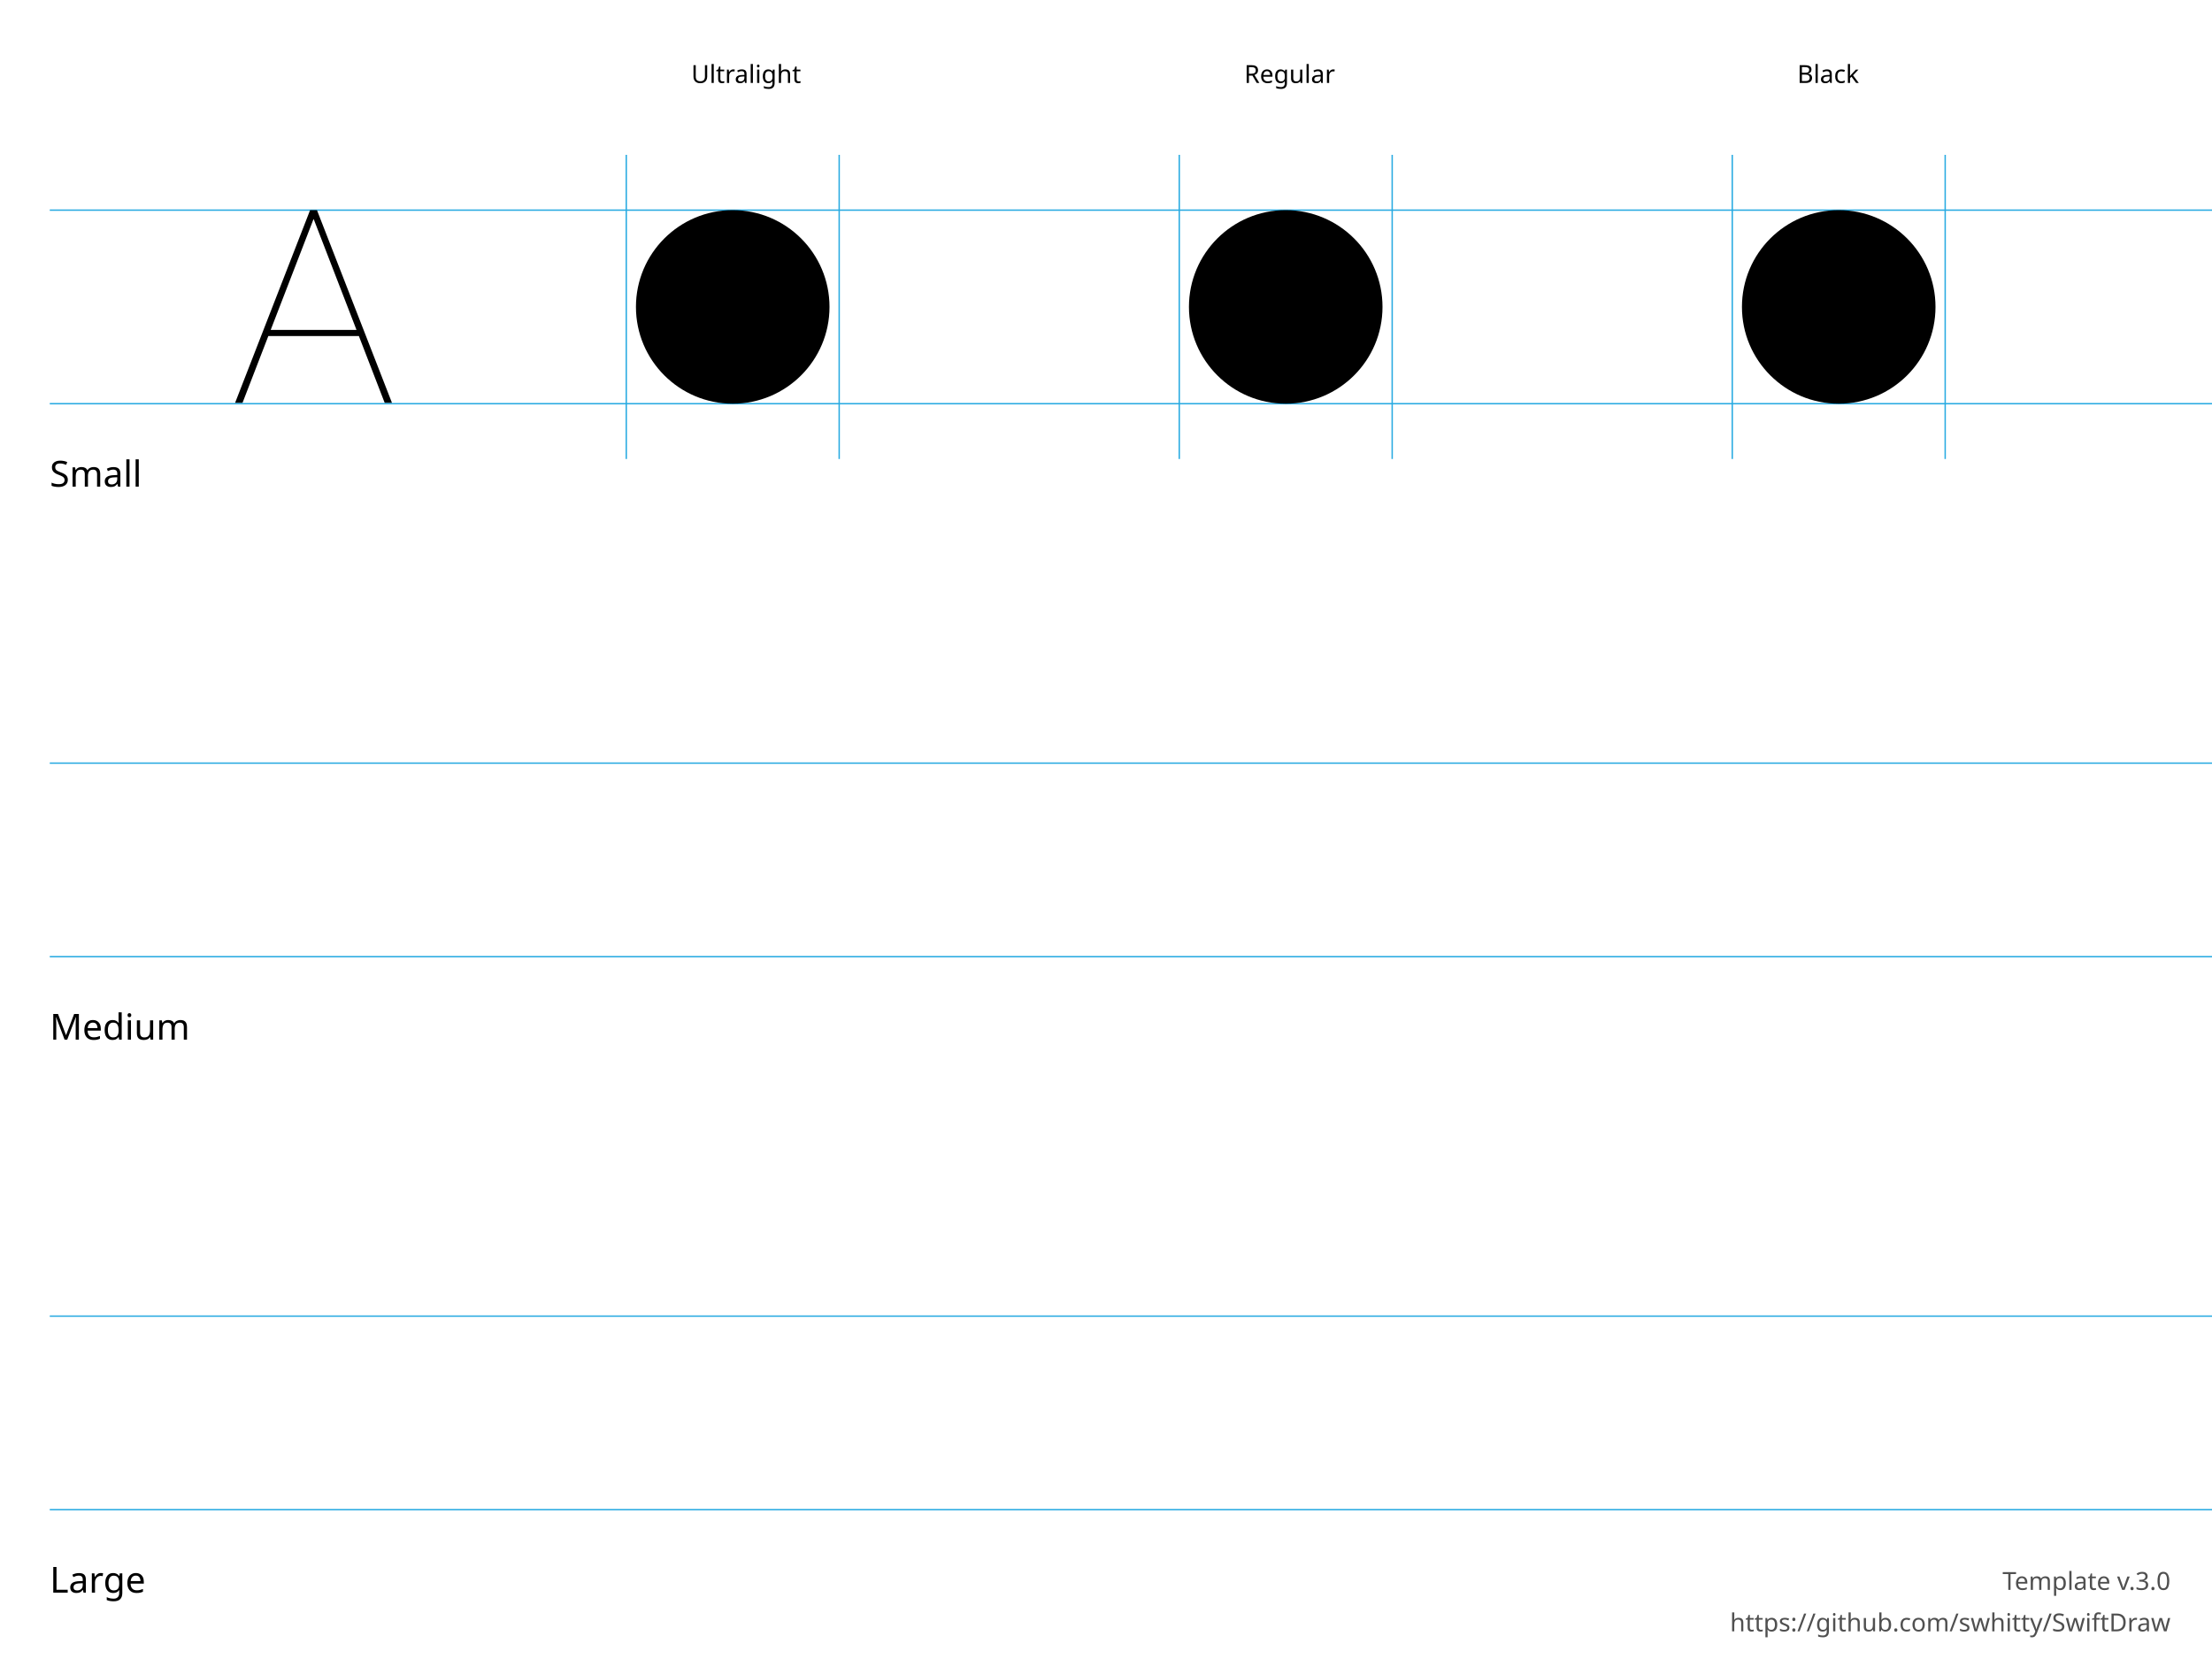
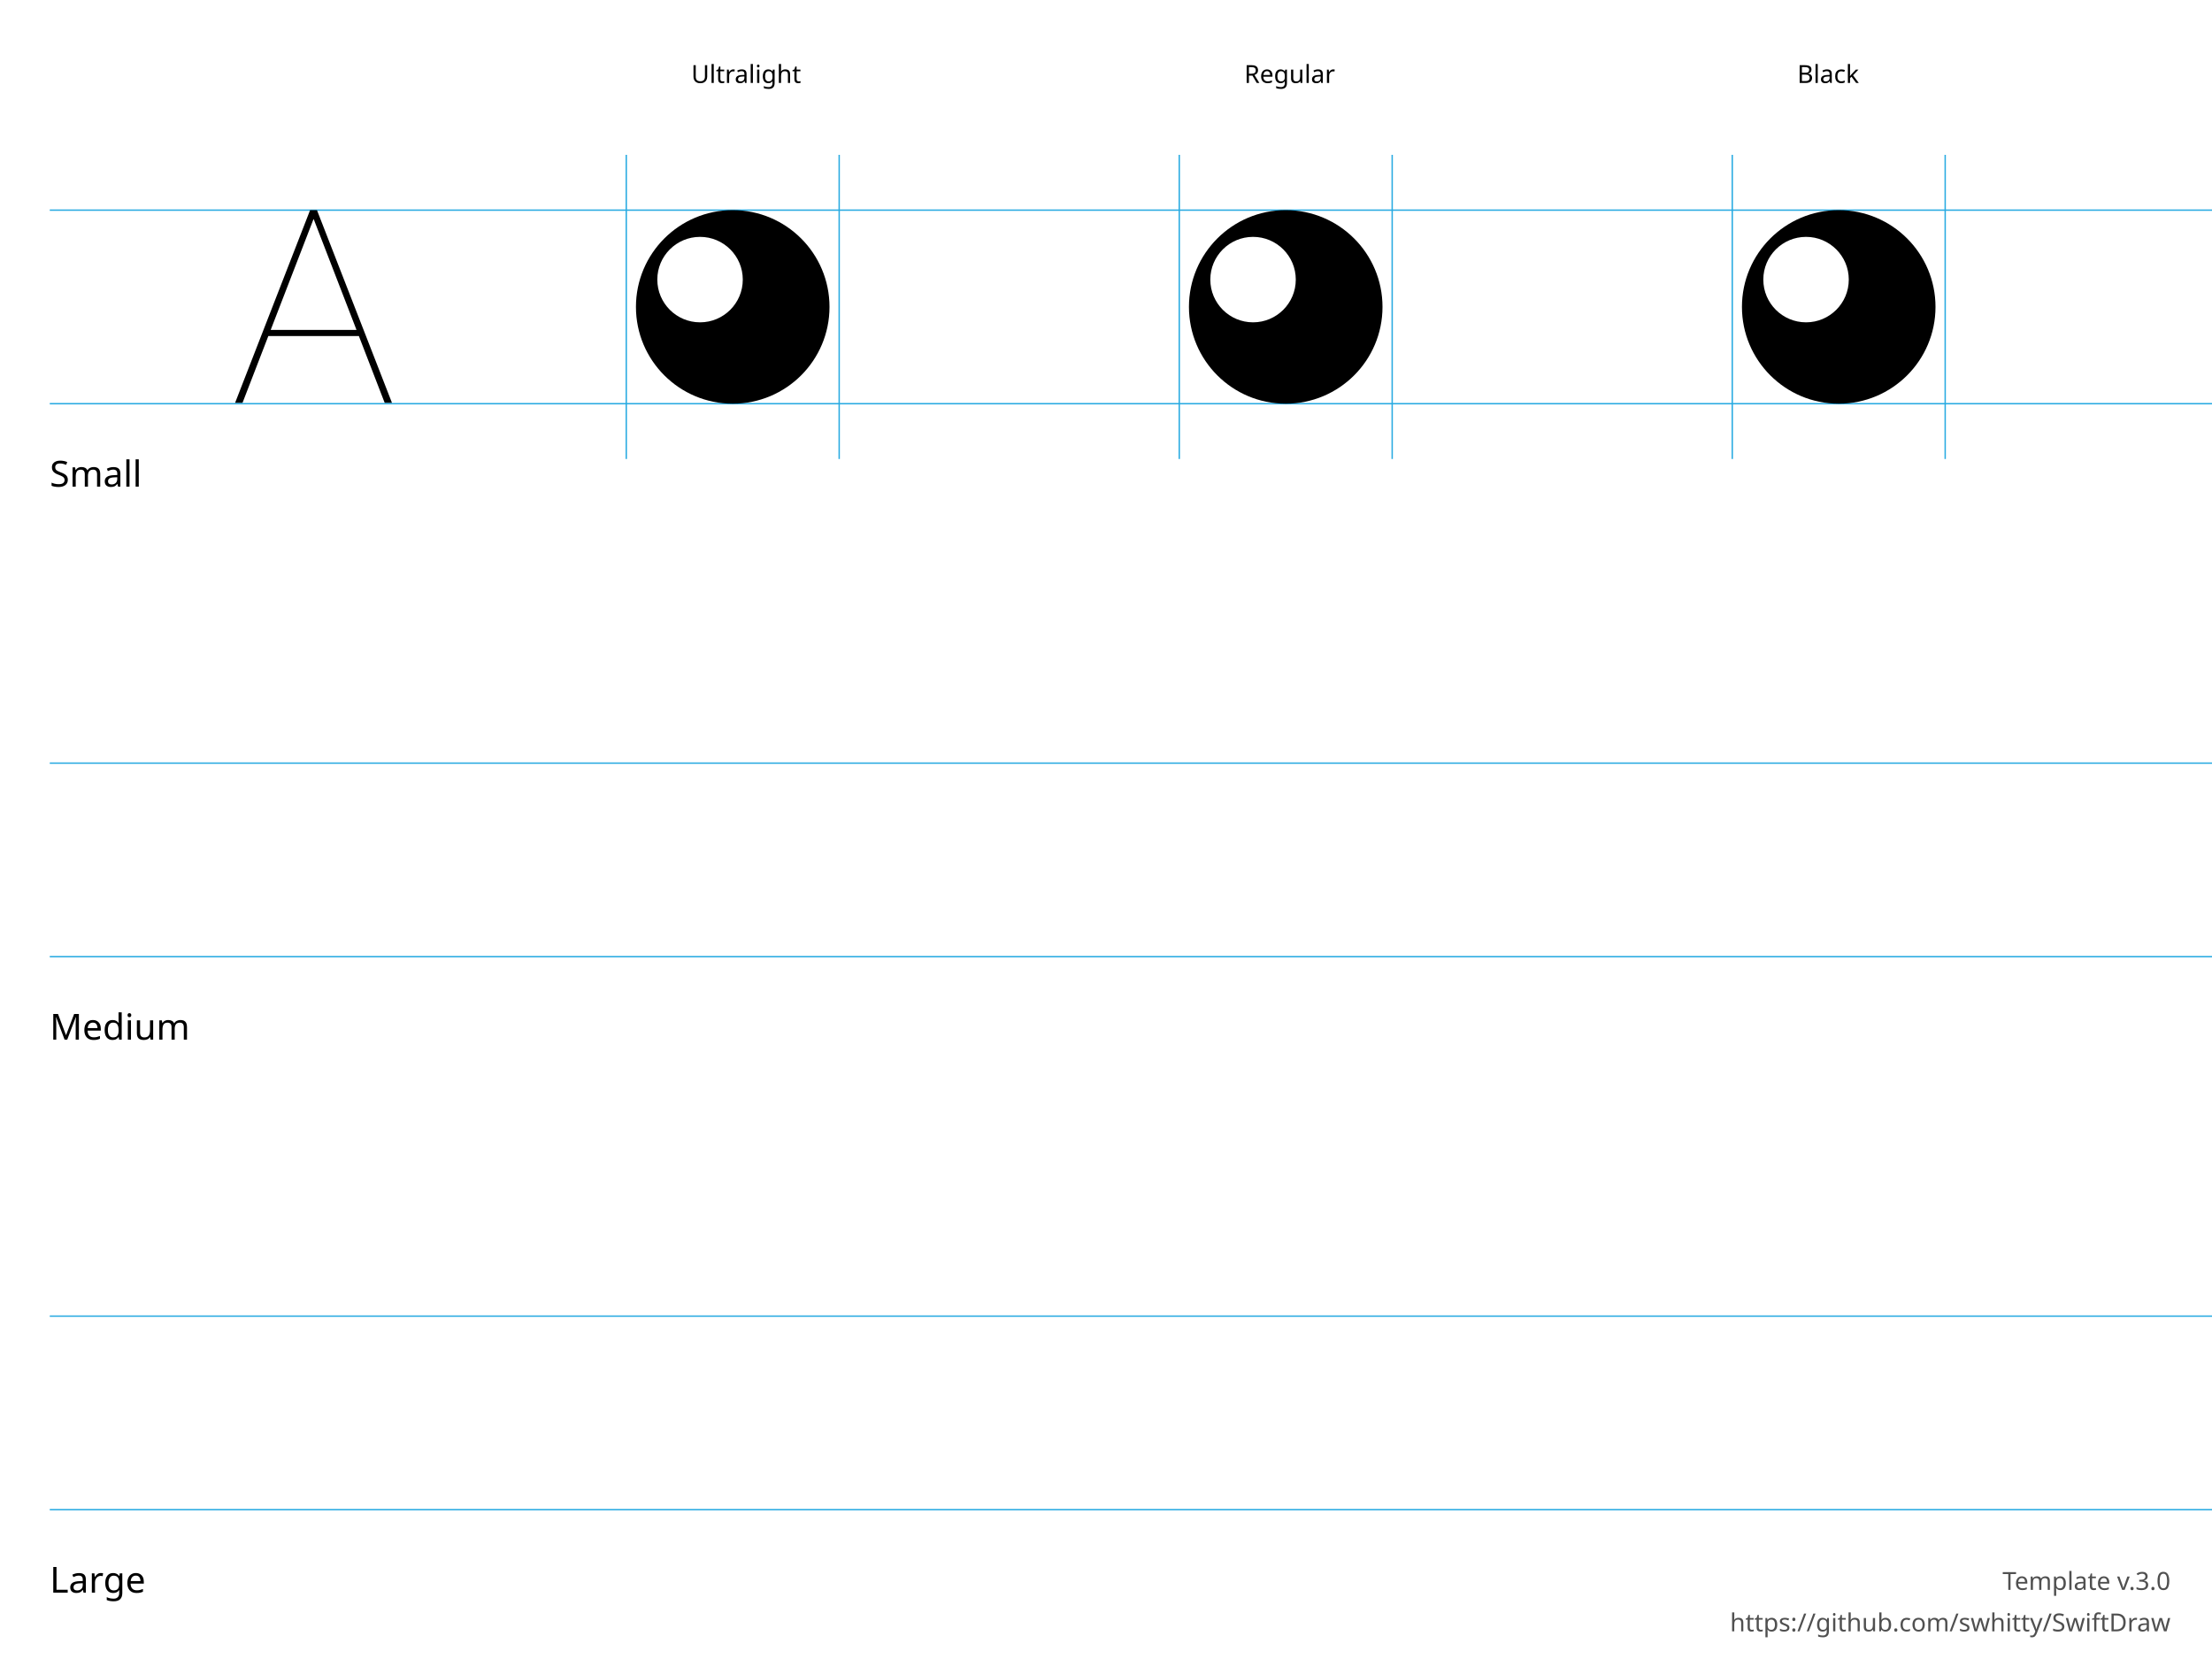
<svg xmlns="http://www.w3.org/2000/svg" height="600" width="800">
  <g id="Notes" font-family="'LucidaGrande', 'Lucida Grande', sans-serif" font-size="13">
    <rect fill="white" height="600.0" width="800.0" x="0.0" y="0.0" />
    <g font-size="13">
      <text x="18.0" y="176.0">Small</text>
      <text x="18.0" y="376.0">Medium</text>
      <text x="18.0" y="576.0">Large</text>
    </g>
    <g font-size="9">
      <text x="250.0" y="30.0">Ultralight</text>
      <text x="450.0" y="30.0">Regular</text>
      <text x="650.0" y="30.0">Black</text>
      <text id="template-version" fill="#505050" text-anchor="end" x="785.0" y="575.0">Template v.3.0</text>
      <a href="https://github.com/swhitty/SwiftDraw">
        <text fill="#505050" text-anchor="end" x="785.0" y="590.0">https://github.com/swhitty/SwiftDraw</text>
      </a>
    </g>
  </g>
  <g id="Guides" stroke="rgb(39, 170, 225)" stroke-width="0.5">
    <path id="Capline-S" d="M18,76 l800,0" />
    <path id="H-reference" d="M85,145.755 L87.685,145.755 L113.369,79.287 L114.052,79.287 L114.052,76 L112.148,76 L85,145.755 Z M95.693,121.536 L130.996,121.536 L130.263,119.313 L96.474,119.313 L95.693,121.536 Z M139.15,145.755 L141.787,145.755 L114.638,76 L113.466,76 L113.466,79.287 L139.15,145.755 Z" stroke="none" transform="translate(0,0)" />
    <path id="Baseline-S" d="M18,146 l800,0" />
    <path id="left-margin-Ultralight-S" d="M226.499,56 l0,110" />
    <path id="right-margin-Ultralight-S" d="M303.501,56 l0,110" />
    <path id="left-margin-Regular-S" d="M426.499,56 l0,110" />
    <path id="right-margin-Regular-S" d="M503.501,56 l0,110" />
    <path id="left-margin-Black-S" d="M626.499,56 l0,110" />
    <path id="right-margin-Black-S" d="M703.501,56 l0,110" />
    <path id="Capline-M" d="M18,276 l800,0" />
    <path id="Baseline-M" d="M18,346 l800,0" />
    <path id="Capline-L" d="M18,476 l800,0" />
    <path id="Baseline-L" d="M18,546 l800,0" />
  </g>
  <g id="Symbols">
    <g id="Ultralight-S" transform="translate(0,0)">
-       <path d="M265,76 C284.33,76 300,91.67 300,111 C300,130.33 284.33,146 265,146 C245.67,146 230,130.33 230,111 C230,91.67 245.67,76 265,76 Z M253.182,85.667 C261.717,85.667 268.637,92.585 268.637,101.121 C268.637,109.656 261.717,116.576 253.182,116.576 C244.647,116.576 237.728,109.656 237.727,101.121 C237.727,92.585 244.647,85.667 253.182,85.667 Z" />
+       <path d="M265,76 C284.33,76 300,91.67 300,111 C300,130.33 284.33,146 265,146 C245.67,146 230,130.33 230,111 C230,91.67 245.67,76 265,76 Z M253.182,85.667 C244.647,85.667 237.728,92.585 237.727,101.121 C237.727,109.656 244.647,116.576 253.182,116.576 C261.717,116.576 268.637,109.656 268.637,101.121 C268.637,92.585 261.717,85.667 253.182,85.667 Z" />
    </g>
    <g id="Regular-S" transform="translate(0,0)">
-       <path d="M465,76 C484.33,76 500,91.67 500,111 C500,130.33 484.33,146 465,146 C445.67,146 430,130.33 430,111 C430,91.67 445.67,76 465,76 Z M453.182,85.667 C461.717,85.667 468.637,92.585 468.637,101.121 C468.637,109.656 461.717,116.576 453.182,116.576 C444.647,116.576 437.728,109.656 437.727,101.121 C437.727,92.585 444.647,85.667 453.182,85.667 Z" />
+       <path d="M465,76 C484.33,76 500,91.67 500,111 C500,130.33 484.33,146 465,146 C445.67,146 430,130.33 430,111 C430,91.67 445.67,76 465,76 Z M453.182,85.667 C444.647,85.667 437.728,92.585 437.727,101.121 C437.727,109.656 444.647,116.576 453.182,116.576 C461.717,116.576 468.637,109.656 468.637,101.121 C468.637,92.585 461.717,85.667 453.182,85.667 Z" />
    </g>
    <g id="Black-S" transform="translate(0,0)">
-       <path d="M665,76 C684.33,76 700,91.67 700,111 C700,130.33 684.33,146 665,146 C645.67,146 630,130.33 630,111 C630,91.67 645.67,76 665,76 Z M653.182,85.667 C661.717,85.667 668.637,92.585 668.637,101.121 C668.637,109.656 661.717,116.576 653.182,116.576 C644.647,116.576 637.728,109.656 637.727,101.121 C637.727,92.585 644.647,85.667 653.182,85.667 Z" />
+       <path d="M665,76 C684.33,76 700,91.67 700,111 C700,130.33 684.33,146 665,146 C645.67,146 630,130.33 630,111 C630,91.67 645.67,76 665,76 Z M653.182,85.667 C644.647,85.667 637.728,92.585 637.727,101.121 C637.727,109.656 644.647,116.576 653.182,116.576 C661.717,116.576 668.637,109.656 668.637,101.121 C668.637,92.585 661.717,85.667 653.182,85.667 Z" />
    </g>
  </g>
</svg>
